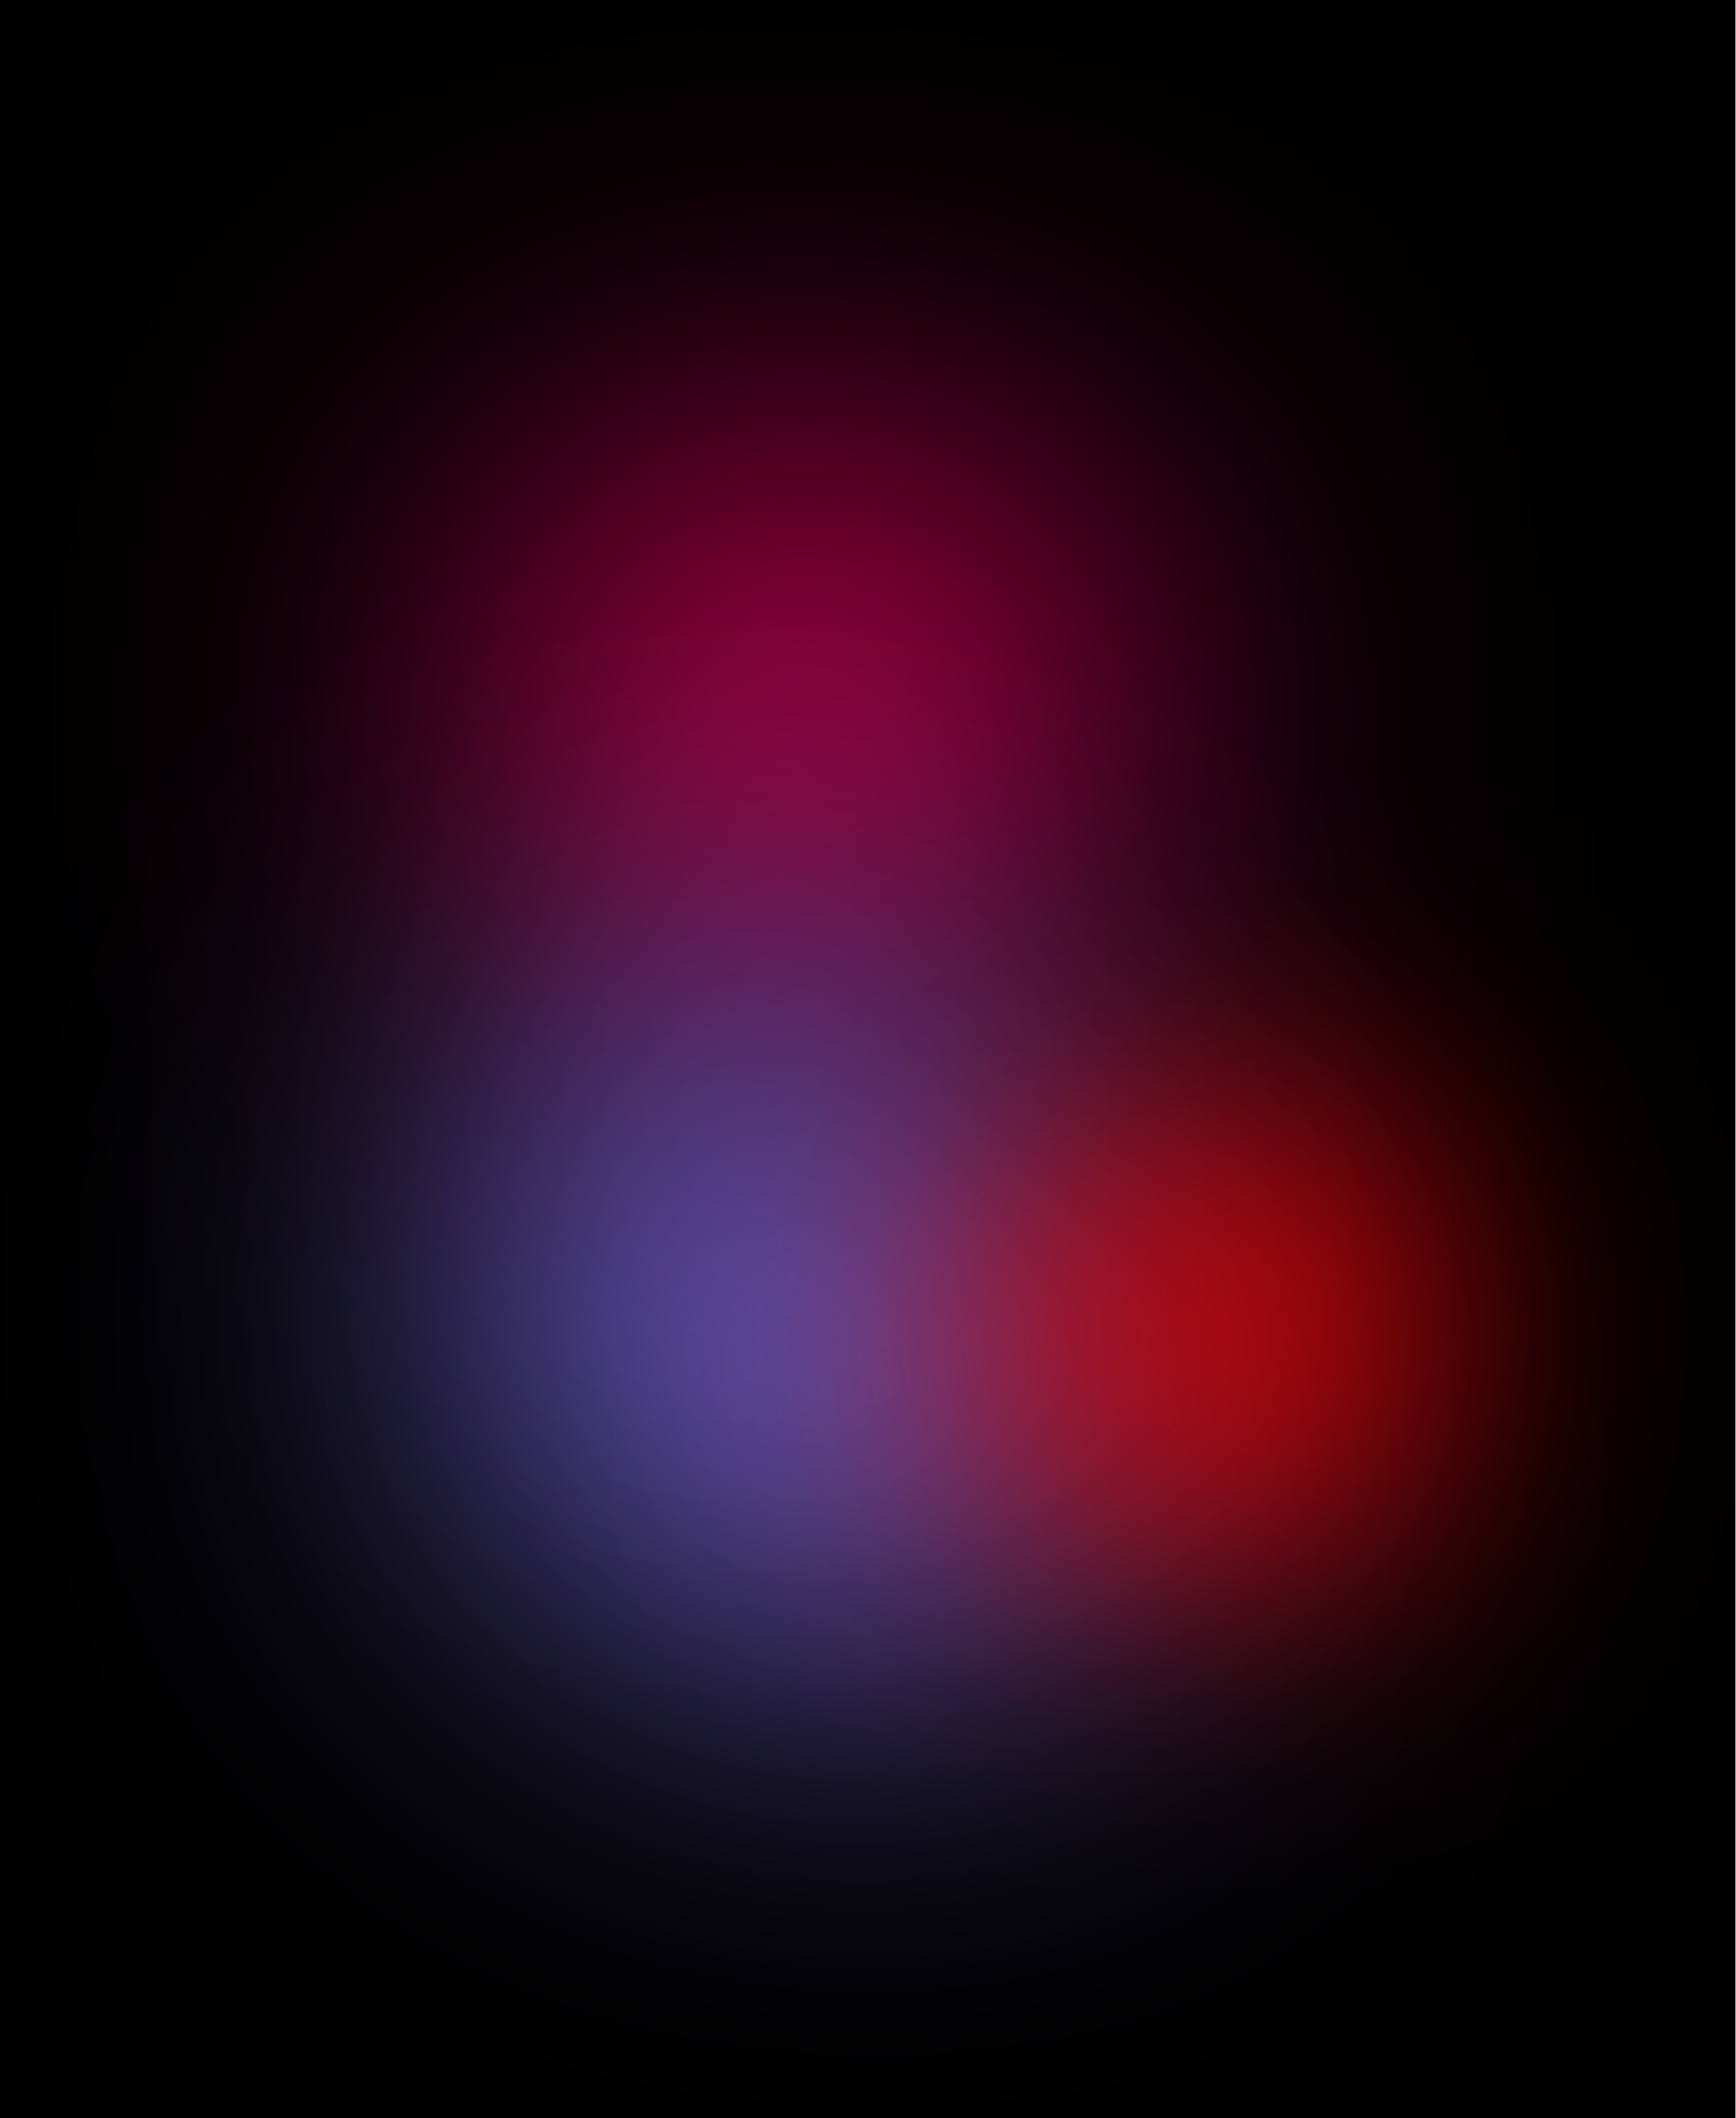
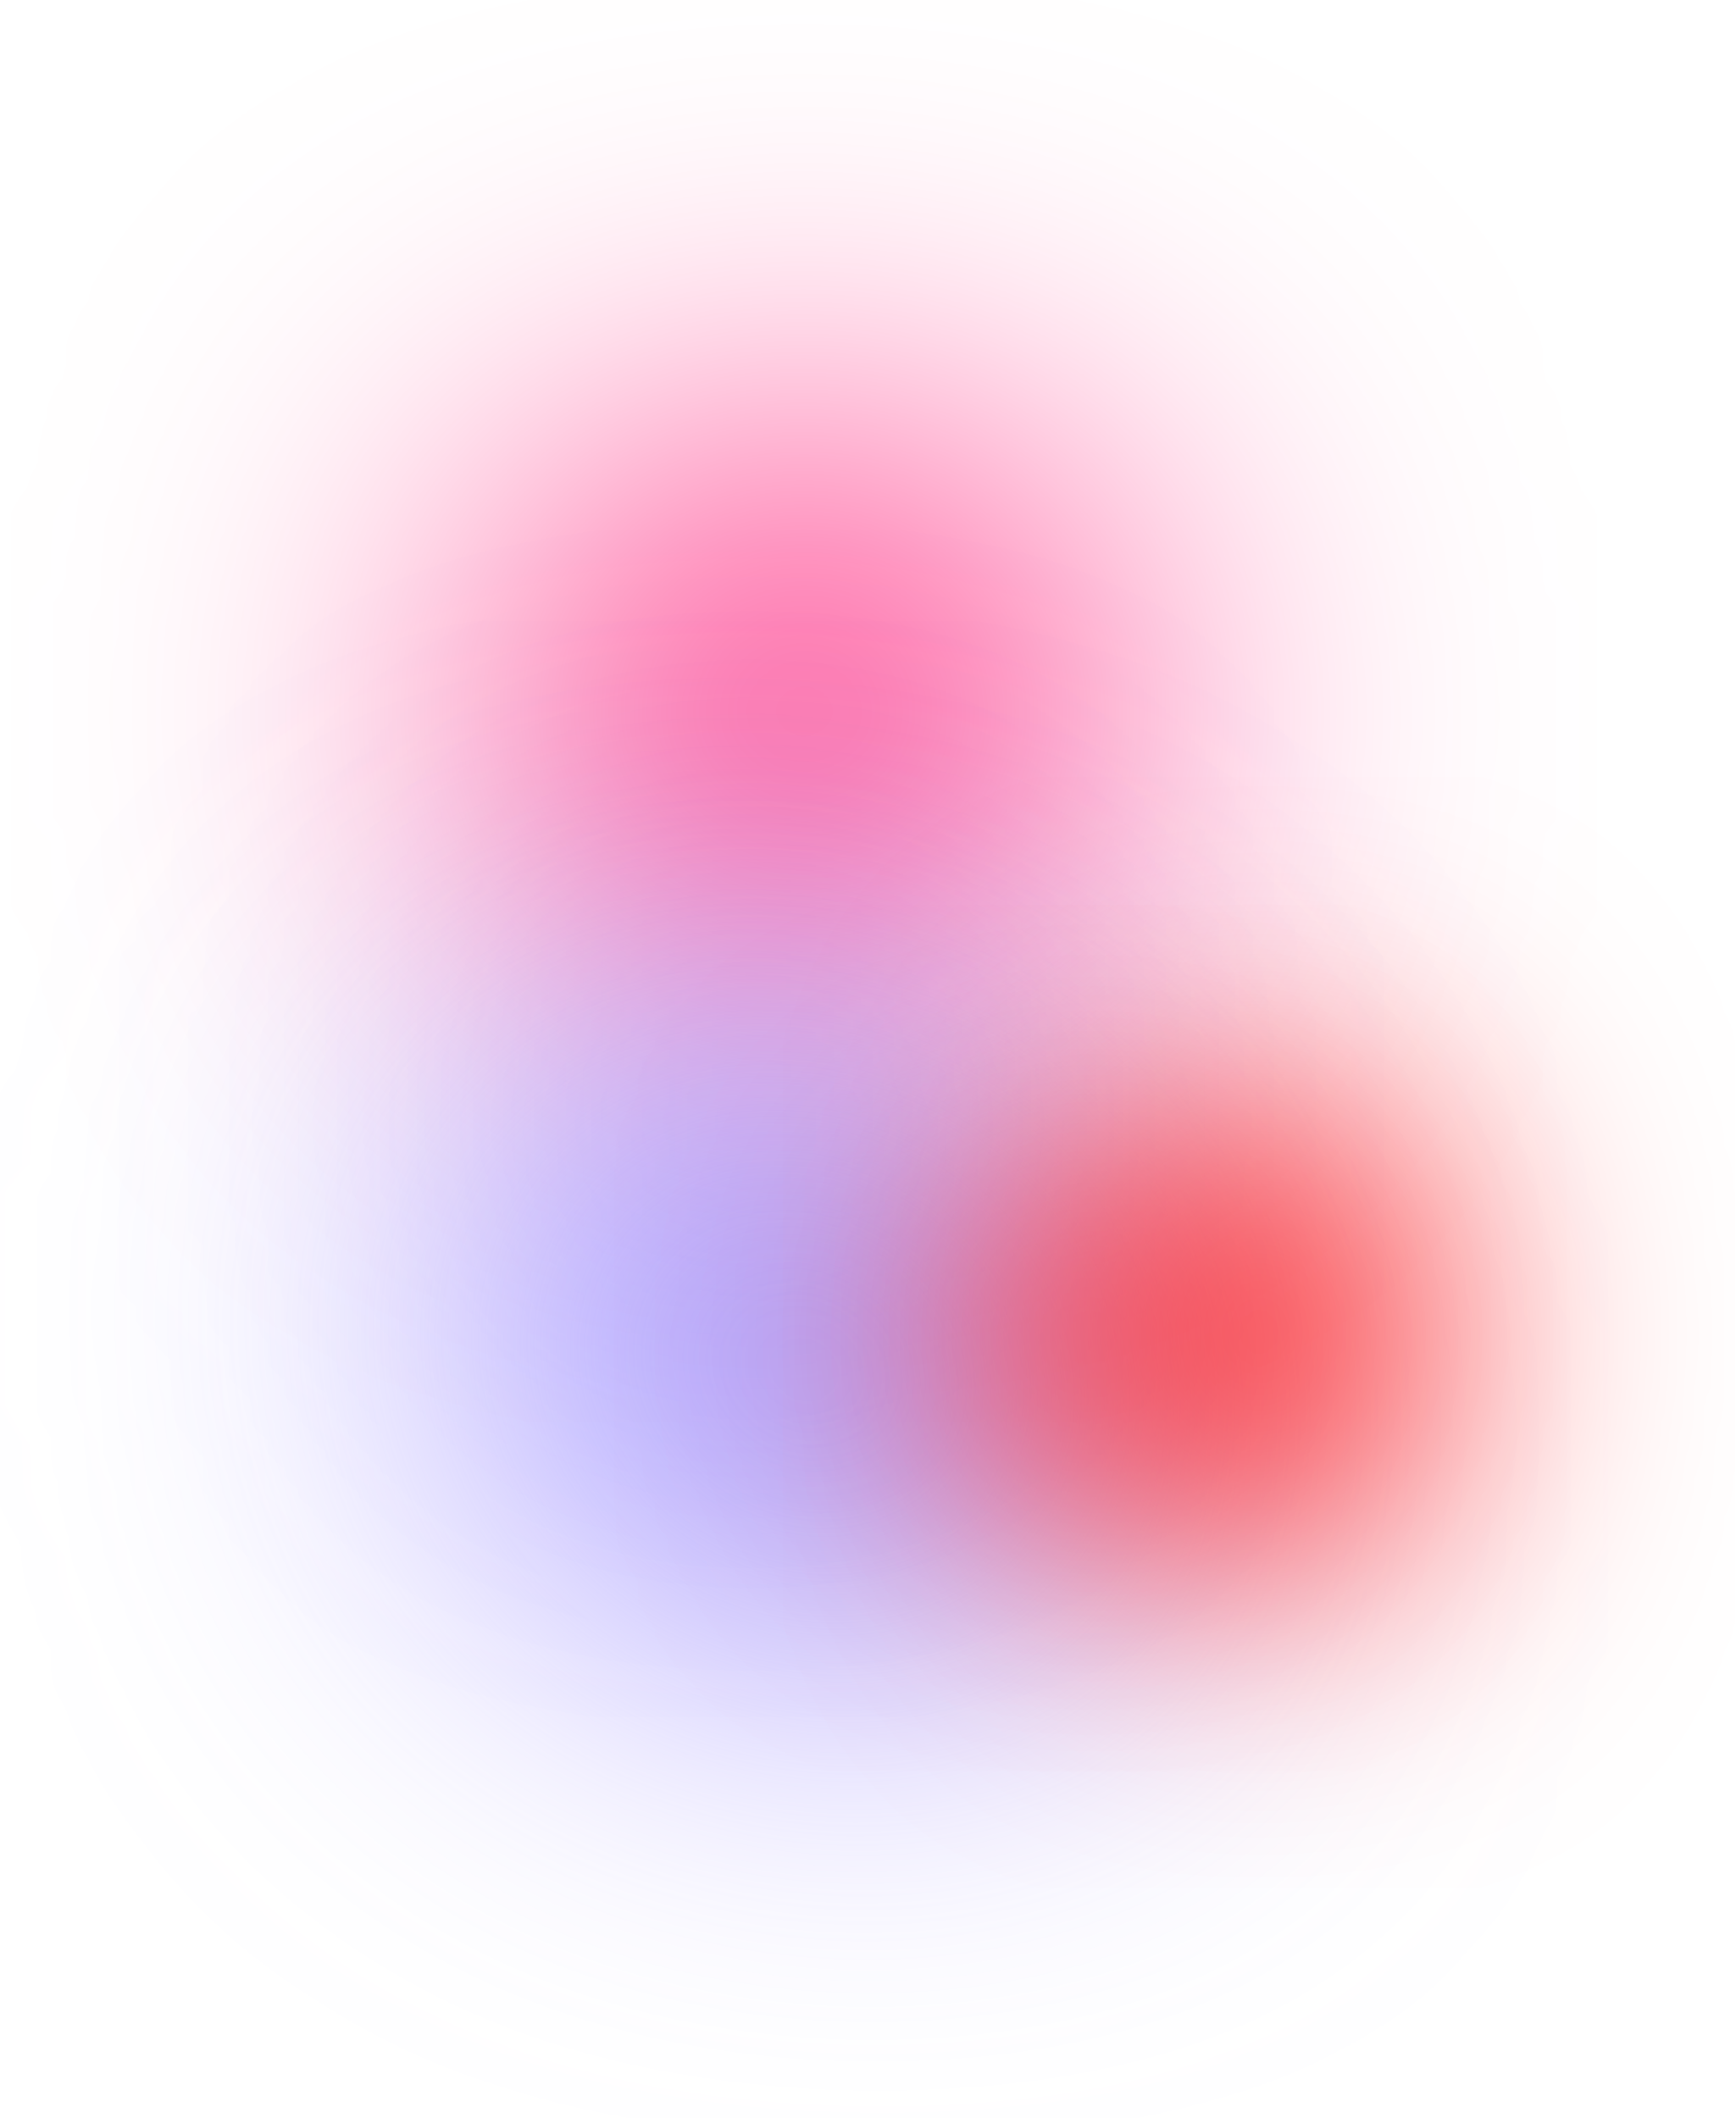
<svg xmlns="http://www.w3.org/2000/svg" width="4852" height="5922" viewBox="0 0 4852 5922" fill="none">
-   <rect width="100%" height="100%" fill="#000000" />
  <g filter="url(#filter0_f_3_44)">
    <ellipse cx="2248.53" cy="1988.87" rx="856.255" ry="628.819" transform="rotate(0.675332 2248.53 1988.87)" fill="#FF0067" />
  </g>
  <g filter="url(#filter1_f_3_44)">
    <ellipse cx="2101.68" cy="3142.41" rx="407.424" ry="299.205" transform="rotate(0.675332 2101.68 3142.41)" fill="#8877FF" />
  </g>
  <g filter="url(#filter2_f_3_44)">
    <ellipse cx="2248.14" cy="3829.76" rx="945.841" ry="655.858" transform="rotate(28.4873 2248.14 3829.76)" fill="#8877FF" />
  </g>
  <g filter="url(#filter3_f_3_44)">
    <ellipse cx="3520.14" cy="3724.23" rx="424.779" ry="645.664" fill="#FF0000" />
  </g>
  <g filter="url(#filter4_f_3_44)">
    <ellipse cx="3048.92" cy="3741.22" rx="424.779" ry="304.708" fill="#FF0000" />
  </g>
  <defs>
    <filter id="filter0_f_3_44" x="33.007" y="0.718" width="4431.04" height="3976.3" filterUnits="userSpaceOnUse" color-interpolation-filters="sRGB">
      <feFlood flood-opacity="0" result="BackgroundImageFix" />
      <feBlend mode="normal" in="SourceGraphic" in2="BackgroundImageFix" result="shape" />
      <feGaussianBlur stdDeviation="679.646" result="effect1_foregroundBlur_3_44" />
    </filter>
    <filter id="filter1_f_3_44" x="334.98" y="1483.9" width="3533.41" height="3317.03" filterUnits="userSpaceOnUse" color-interpolation-filters="sRGB">
      <feFlood flood-opacity="0" result="BackgroundImageFix" />
      <feBlend mode="normal" in="SourceGraphic" in2="BackgroundImageFix" result="shape" />
      <feGaussianBlur stdDeviation="679.646" result="effect1_foregroundBlur_3_44" />
    </filter>
    <filter id="filter2_f_3_44" x="0.38" y="1738.44" width="4495.52" height="4182.63" filterUnits="userSpaceOnUse" color-interpolation-filters="sRGB">
      <feFlood flood-opacity="0" result="BackgroundImageFix" />
      <feBlend mode="normal" in="SourceGraphic" in2="BackgroundImageFix" result="shape" />
      <feGaussianBlur stdDeviation="679.646" result="effect1_foregroundBlur_3_44" />
    </filter>
    <filter id="filter3_f_3_44" x="2189.17" y="2172.37" width="2661.95" height="3103.72" filterUnits="userSpaceOnUse" color-interpolation-filters="sRGB">
      <feFlood flood-opacity="0" result="BackgroundImageFix" />
      <feBlend mode="normal" in="SourceGraphic" in2="BackgroundImageFix" result="shape" />
      <feGaussianBlur stdDeviation="453.097" result="effect1_foregroundBlur_3_44" />
    </filter>
    <filter id="filter4_f_3_44" x="1717.95" y="2530.32" width="2661.95" height="2421.81" filterUnits="userSpaceOnUse" color-interpolation-filters="sRGB">
      <feFlood flood-opacity="0" result="BackgroundImageFix" />
      <feBlend mode="normal" in="SourceGraphic" in2="BackgroundImageFix" result="shape" />
      <feGaussianBlur stdDeviation="453.097" result="effect1_foregroundBlur_3_44" />
    </filter>
  </defs>
</svg>
